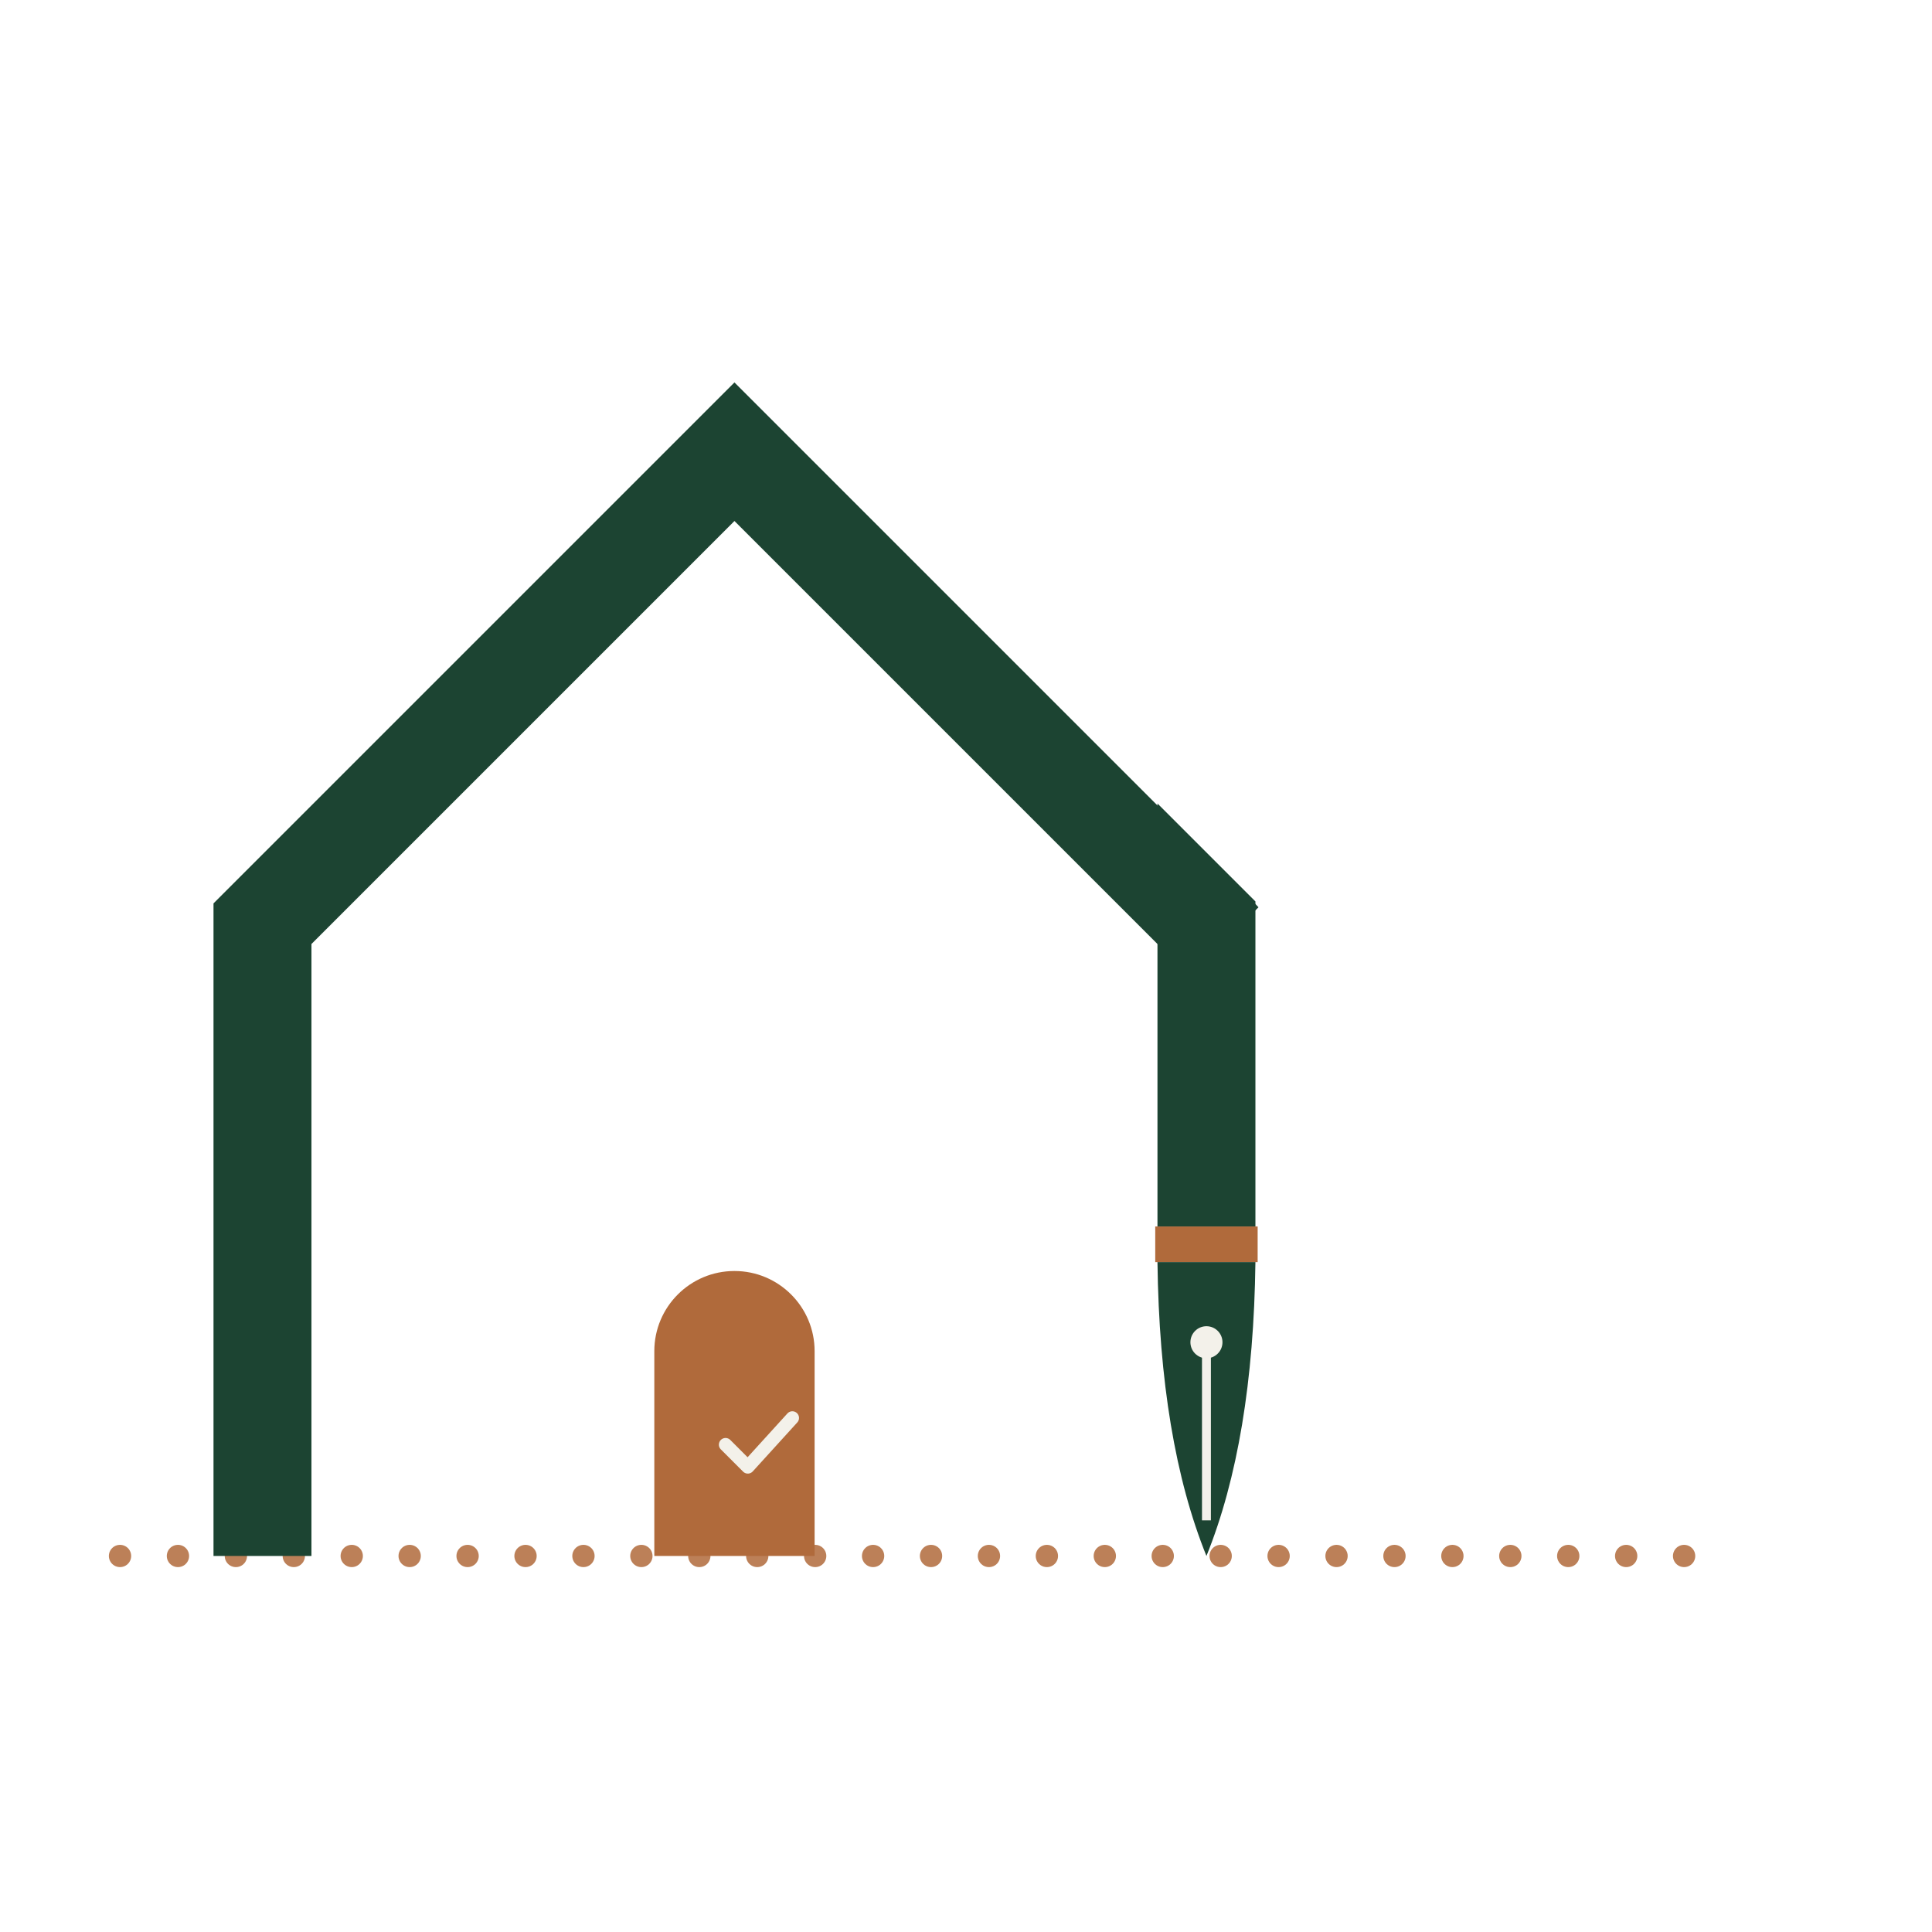
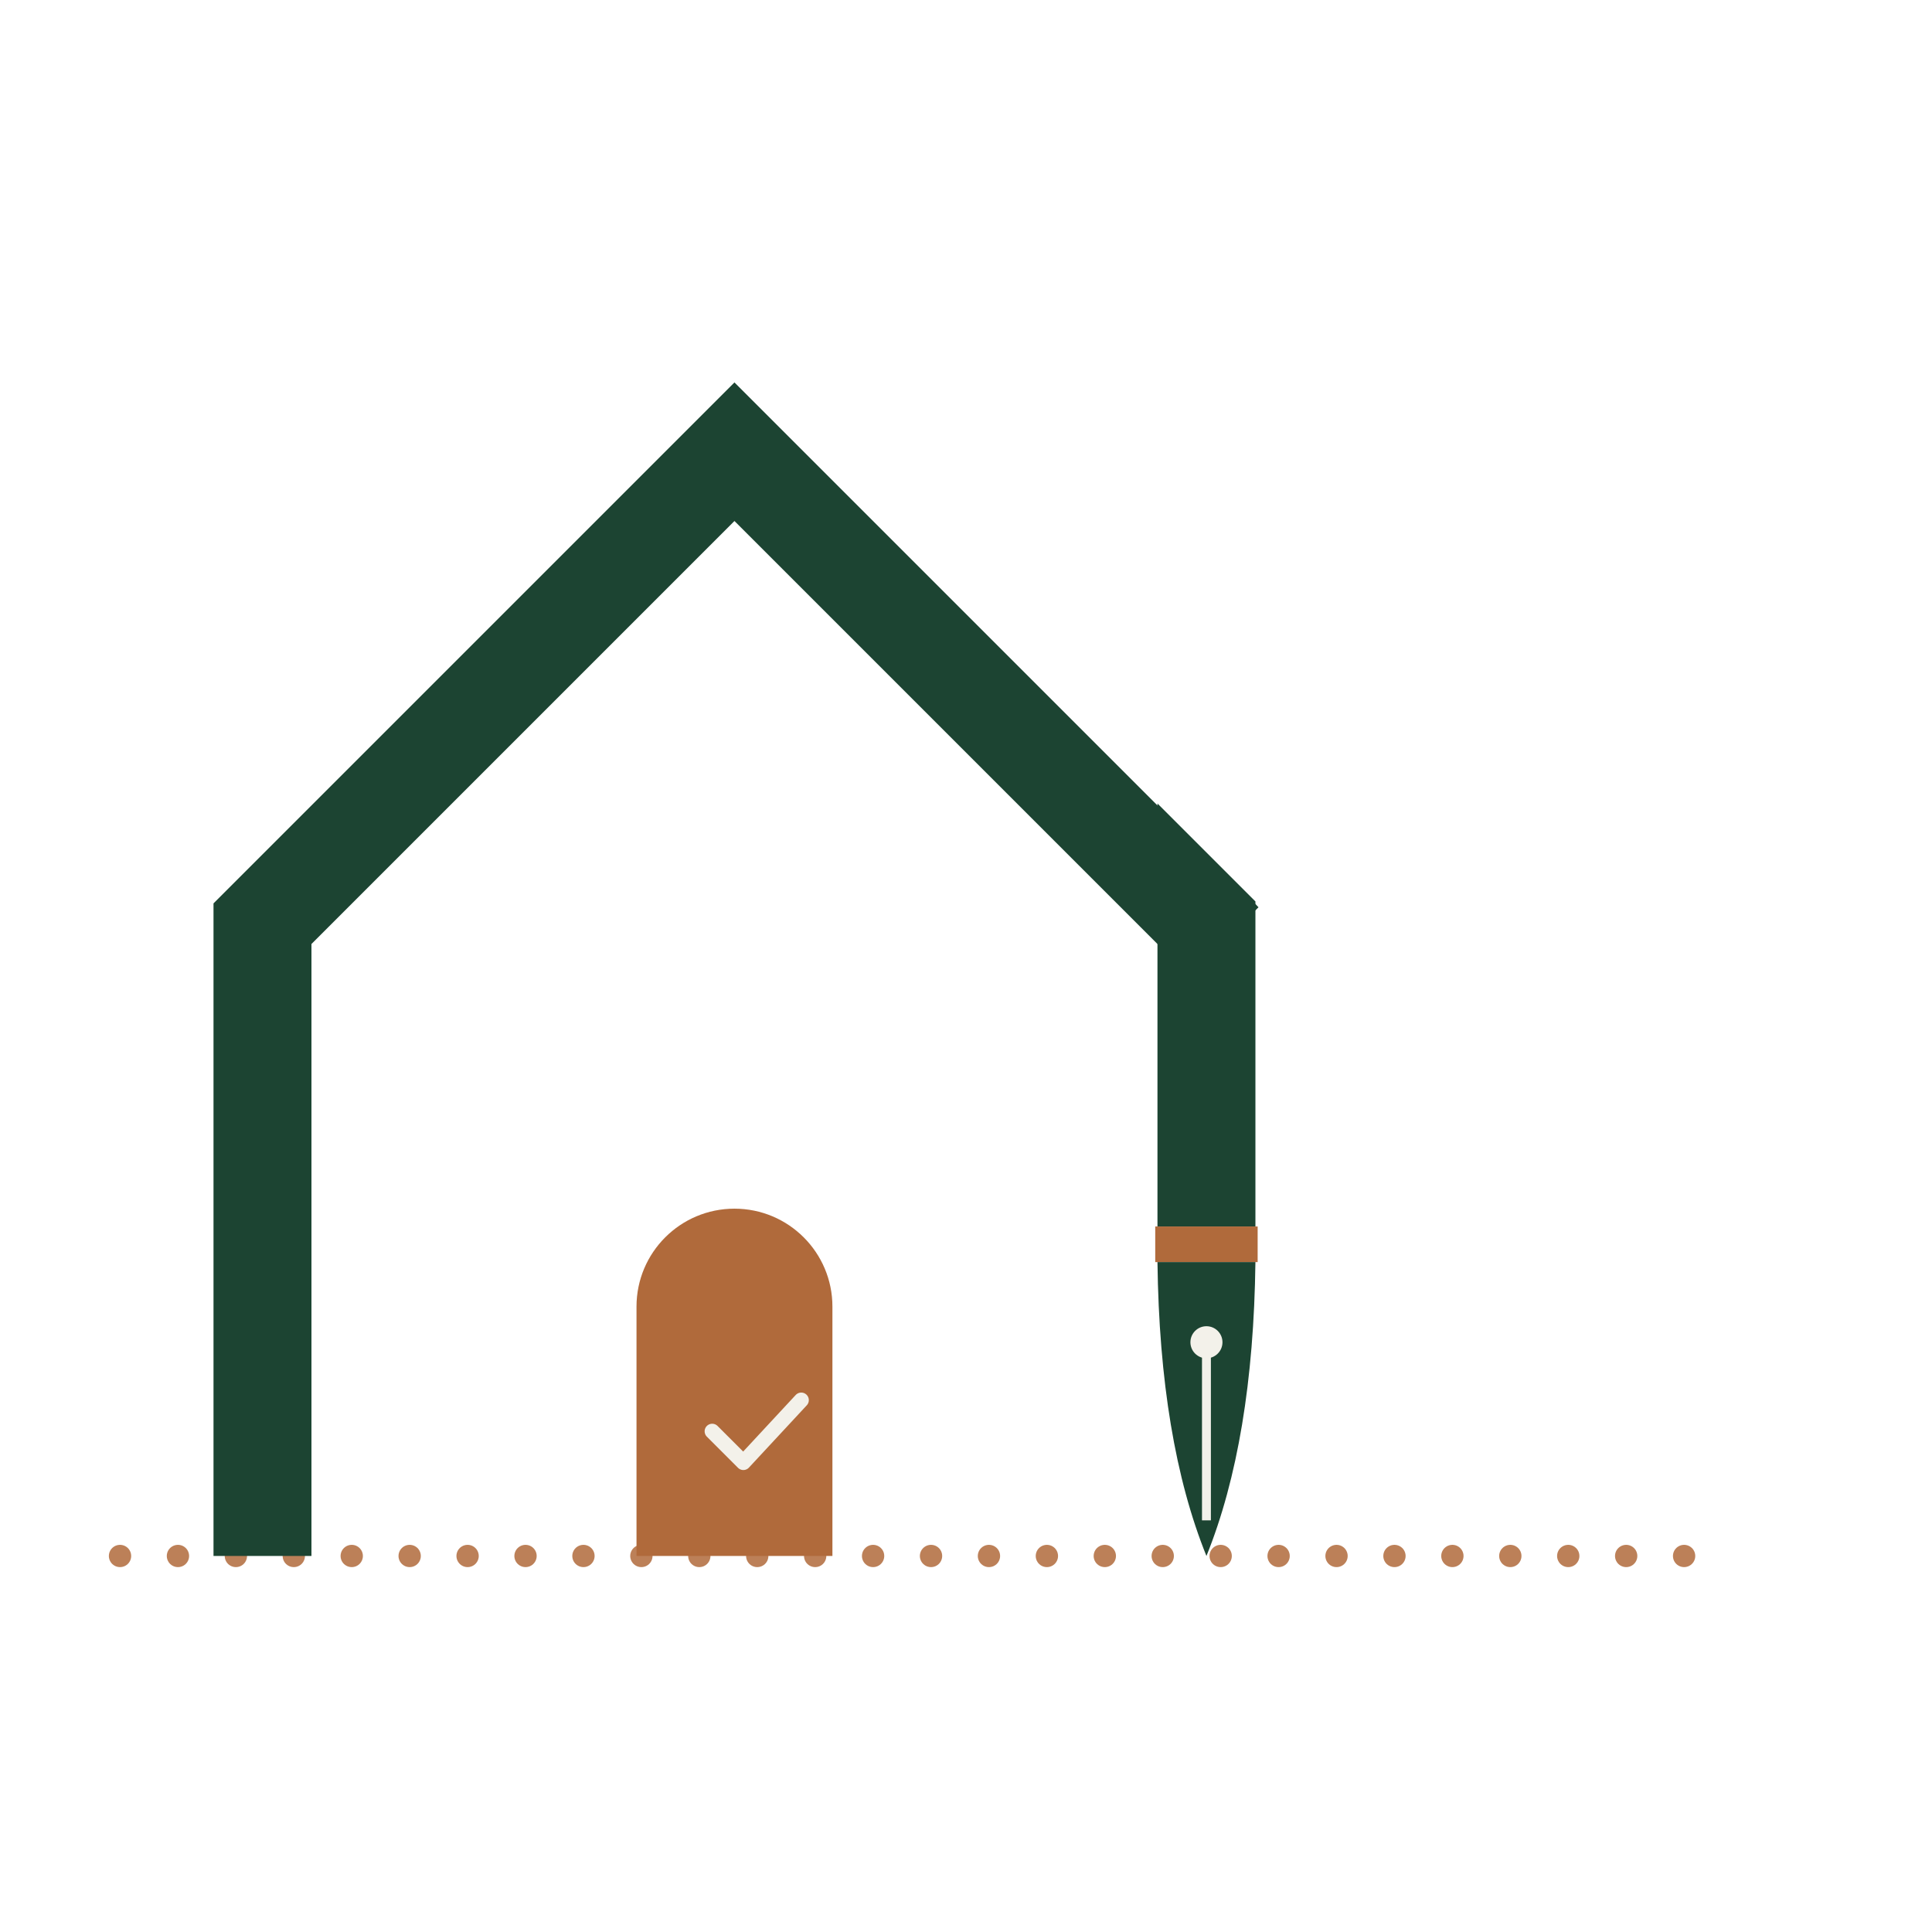
<svg xmlns="http://www.w3.org/2000/svg" viewBox="0 0 512 512" width="512" height="512">
  <g transform="translate(256 256) scale(1.18) translate(-308 -259.5)">
    <path d="M118 392H478" fill="none" stroke="#B06A3B" stroke-width="5" stroke-linecap="round" stroke-dasharray="0.01 13" opacity="0.85" />
    <path d="M161.00 392.00L161.00 388.45L161.00 384.90L161.00 381.35L161.00 377.80L161.00 374.25L161.00 370.70L161.00 367.15L161.00 363.60L161.00 360.05L161.00 356.50L161.00 352.95L161.00 349.40L161.00 345.85L161.00 342.30L161.00 338.75L161.00 335.20L161.00 331.65L161.00 328.10L161.00 324.55L161.00 321.00L161.00 317.45L161.00 313.90L161.00 310.35L161.00 306.80L161.00 303.25L161.00 299.70L161.00 296.15L161.00 292.60L161.00 289.05L161.00 285.50L161.00 281.95L161.00 278.40L161.00 274.85L161.00 271.30L161.00 267.75L161.00 264.20L161.00 260.65L161.00 257.10L161.00 253.55L161.00 254.56L160.43 255.13L163.08 252.48L165.73 249.83L168.38 247.18L171.03 244.53L173.68 241.88L176.33 239.23L178.98 236.58L181.63 233.93L184.28 231.28L186.93 228.63L189.58 225.98L192.23 223.33L194.88 220.68L197.53 218.03L200.18 215.38L202.83 212.73L205.48 210.08L208.13 207.43L210.78 204.78L213.43 202.13L216.08 199.48L218.73 196.83L221.38 194.18L224.03 191.53L226.68 188.88L229.33 186.23L231.98 183.58L234.63 180.93L237.28 178.28L239.93 175.63L242.58 172.98L245.23 170.33L247.88 167.68L250.53 165.03L253.18 162.38L255.83 159.73L258.48 157.08L261.13 154.43L256.00 159.56L250.97 154.53L253.72 157.28L256.47 160.03L259.22 162.78L261.97 165.53L264.72 168.28L267.47 171.03L270.22 173.78L272.97 176.53L275.72 179.28L278.47 182.03L281.22 184.78L283.97 187.53L286.72 190.28L289.47 193.03L292.22 195.78L294.97 198.53L297.72 201.28L300.47 204.03L303.22 206.78L305.97 209.53L308.72 212.28L311.47 215.03L314.22 217.78L316.97 220.53L319.72 223.28L322.47 226.03L325.22 228.78L327.97 231.53L330.72 234.28L333.47 237.03L336.22 239.78L338.97 242.53L341.72 245.28L344.47 248.03L347.22 250.78L349.97 253.53L352.72 256.28L355.47 259.03L358.31 261.69L373.69 246.31L371.03 243.47L368.28 240.72L365.53 237.97L362.78 235.22L360.03 232.47L357.28 229.72L354.53 226.97L351.78 224.22L349.03 221.47L346.28 218.72L343.53 215.97L340.78 213.22L338.03 210.47L335.28 207.72L332.53 204.97L329.78 202.22L327.03 199.47L324.28 196.72L321.53 193.97L318.78 191.22L316.03 188.47L313.28 185.72L310.53 182.97L307.78 180.22L305.03 177.47L302.28 174.72L299.53 171.97L296.78 169.22L294.03 166.47L291.28 163.72L288.53 160.97L285.78 158.22L283.03 155.47L280.28 152.72L277.53 149.97L274.78 147.22L272.03 144.47L269.28 141.72L266.53 138.97L256.00 128.44L245.57 138.87L242.92 141.52L240.27 144.17L237.62 146.82L234.97 149.47L232.32 152.12L229.67 154.77L227.02 157.42L224.37 160.07L221.72 162.72L219.07 165.37L216.42 168.02L213.77 170.67L211.12 173.32L208.47 175.97L205.82 178.62L203.17 181.27L200.52 183.92L197.87 186.57L195.22 189.22L192.57 191.87L189.92 194.52L187.27 197.17L184.62 199.82L181.97 202.47L179.32 205.12L176.67 207.77L174.02 210.42L171.37 213.07L168.72 215.72L166.07 218.37L163.42 221.02L160.77 223.67L158.12 226.32L155.47 228.97L152.82 231.62L150.17 234.27L147.52 236.92L144.87 239.57L139.00 245.44L139.00 253.55L139.00 257.10L139.00 260.65L139.00 264.20L139.00 267.75L139.00 271.30L139.00 274.85L139.00 278.40L139.00 281.95L139.00 285.50L139.00 289.05L139.00 292.60L139.00 296.15L139.00 299.70L139.00 303.25L139.00 306.80L139.00 310.35L139.00 313.90L139.00 317.45L139.00 321.00L139.00 324.55L139.00 328.10L139.00 331.65L139.00 335.20L139.00 338.75L139.00 342.30L139.00 345.85L139.00 349.40L139.00 352.95L139.00 356.50L139.00 360.05L139.00 363.60L139.00 367.15L139.00 370.70L139.00 374.25L139.00 377.80L139.00 381.35L139.00 384.90L139.00 388.45L139.00 392.00Z" fill="#1C4432" />
    <path d="M256 129L268 141L256 153L244 141Z" fill="#1C4432" />
-     <path d="M238 392V346a18 18 0 0 1 36 0v46z" fill="#B06A3B" />
-     <path d="M254 367l5 5 10-11" fill="none" stroke="#F3F1EA" stroke-width="3" stroke-linecap="round" stroke-linejoin="round" />
+     <path d="M234 392V336a22 22 0 0 1 44 0v56z" fill="#B06A3B" />
+     <path d="M251 364l7 7 13-14" fill="none" stroke="#F3F1EA" stroke-width="3.4" stroke-linecap="round" stroke-linejoin="round" />
    <path d="M351 223L373 245V318H351Z" fill="#1C4432" />
    <rect x="350.5" y="318" width="23" height="8" fill="#B06A3B" />
    <path d="M351 326H373Q372.5 366 362 392Q351.5 366 351 326Z" fill="#1C4432" />
    <circle cx="362" cy="344" r="3.6" fill="#F3F1EA" />
    <rect x="361" y="344" width="2" height="40" fill="#F3F1EA" />
  </g>
</svg>
